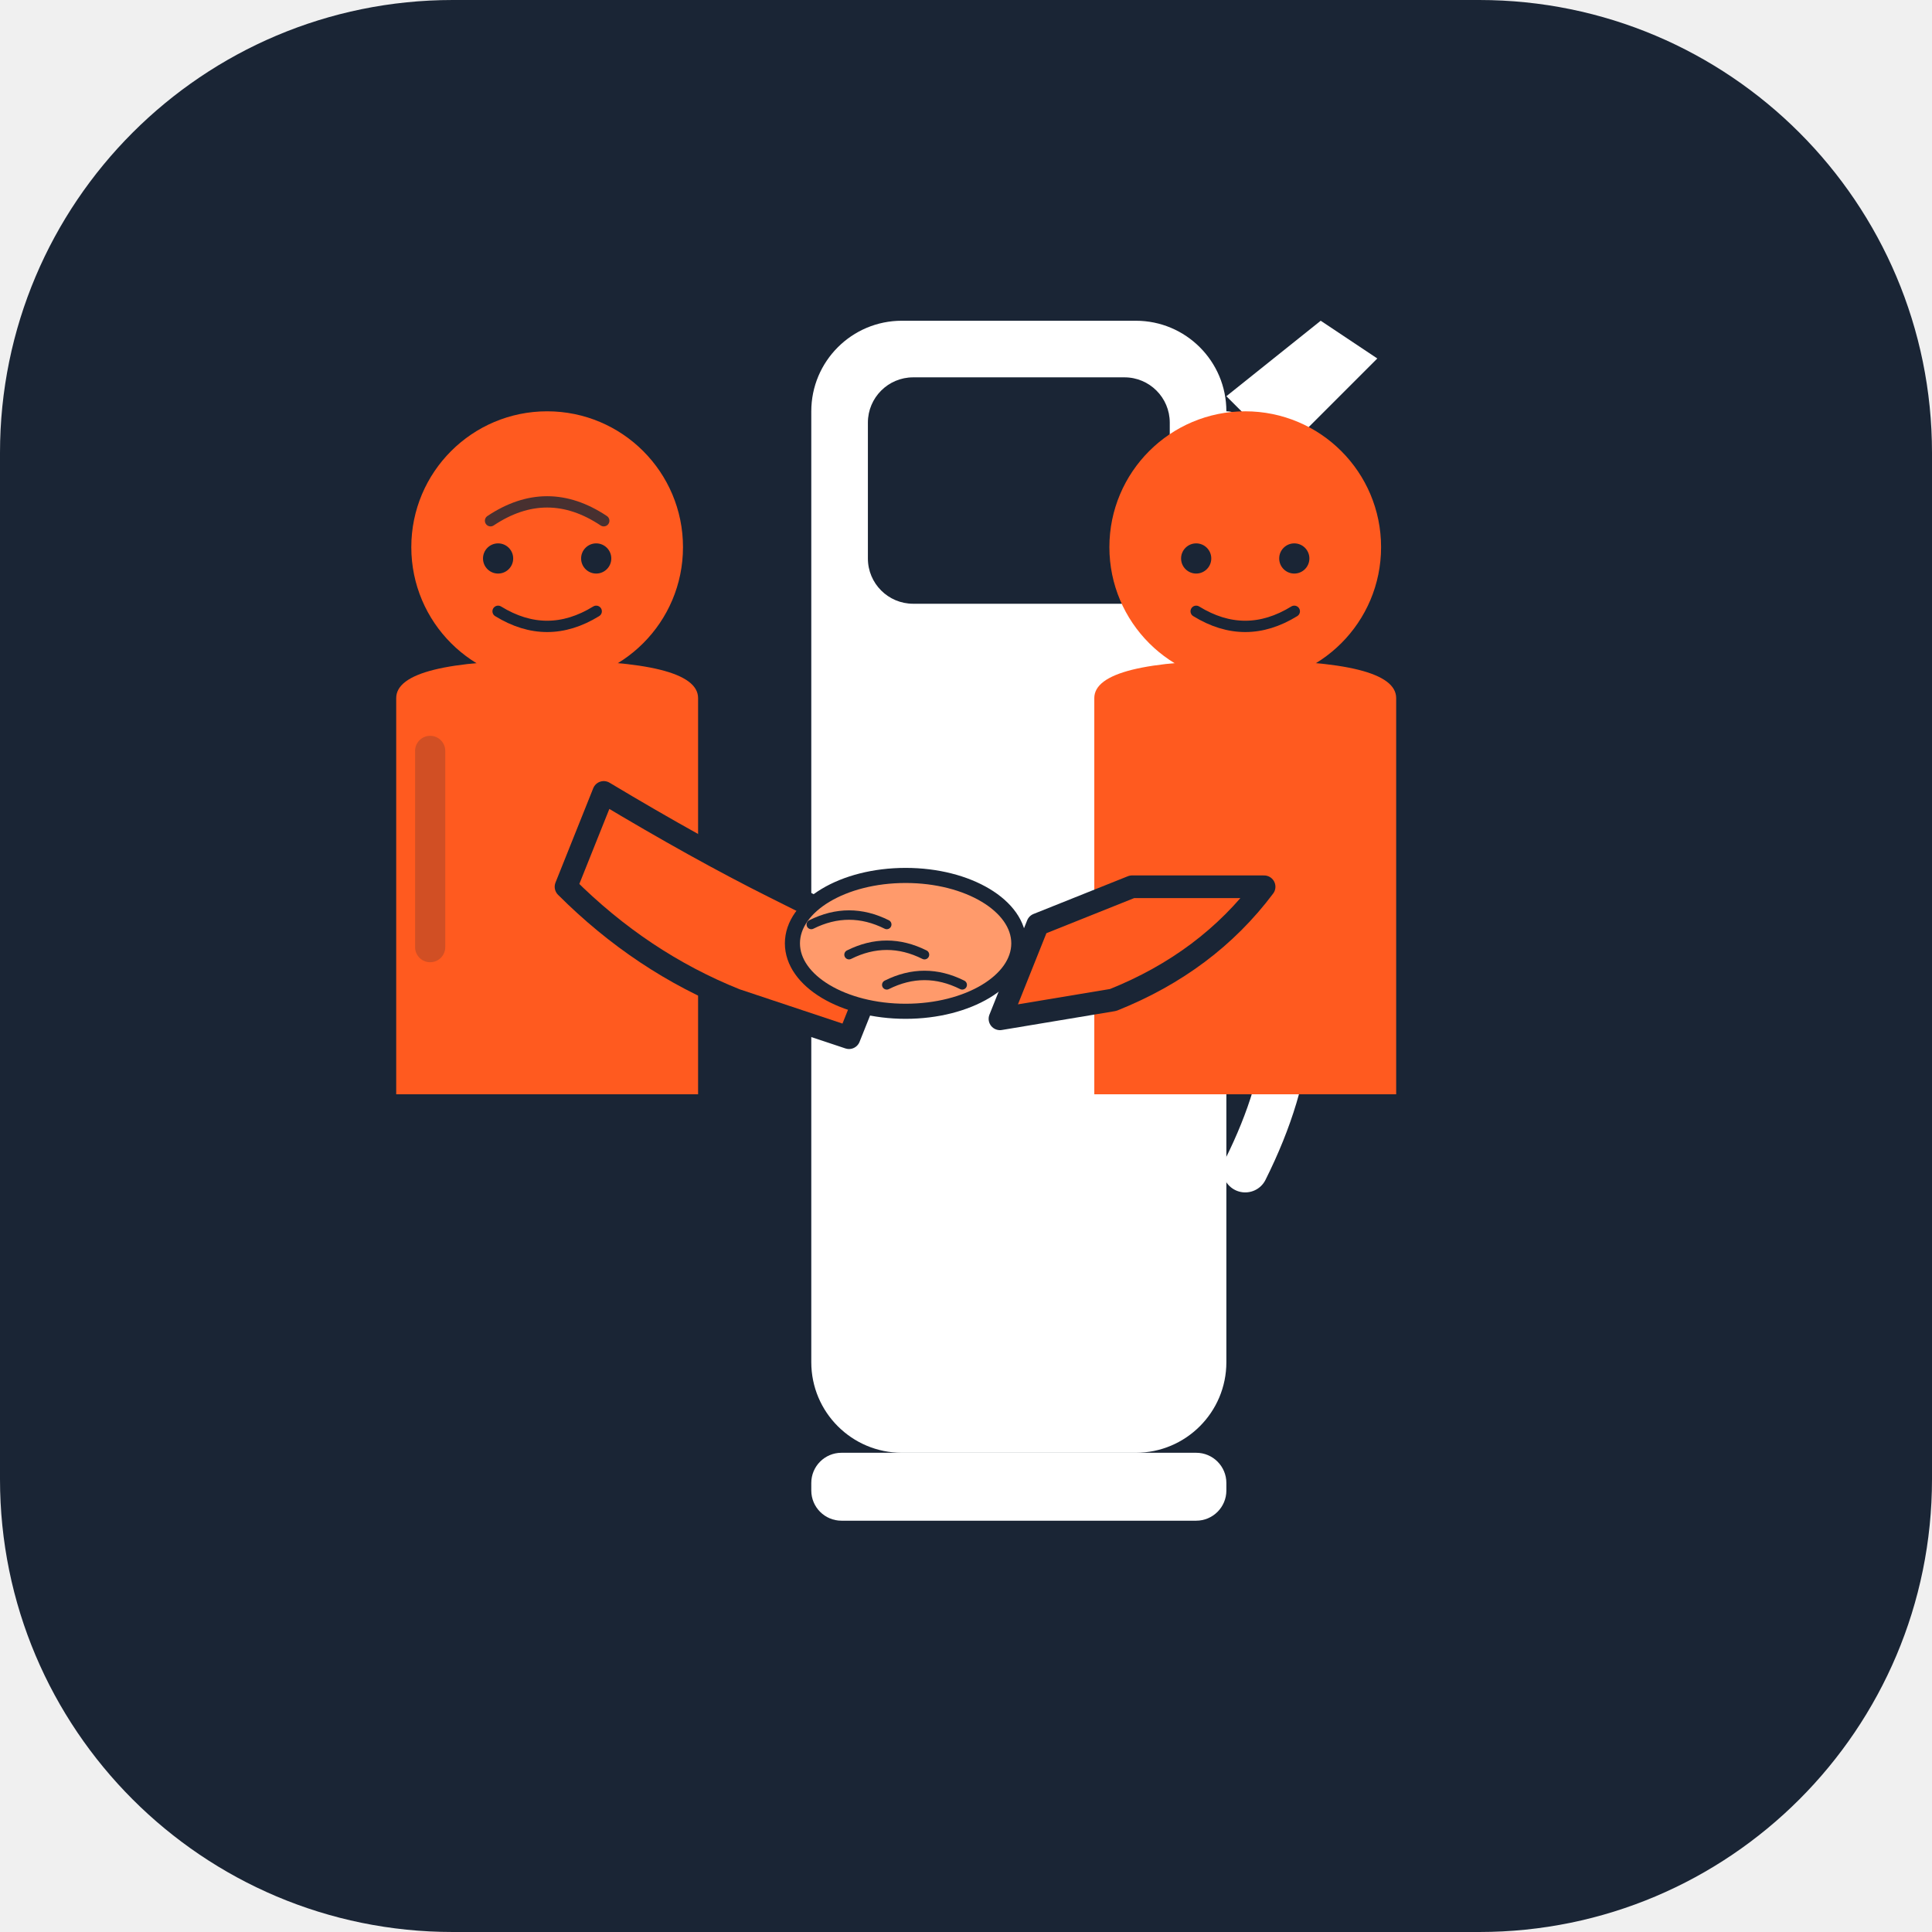
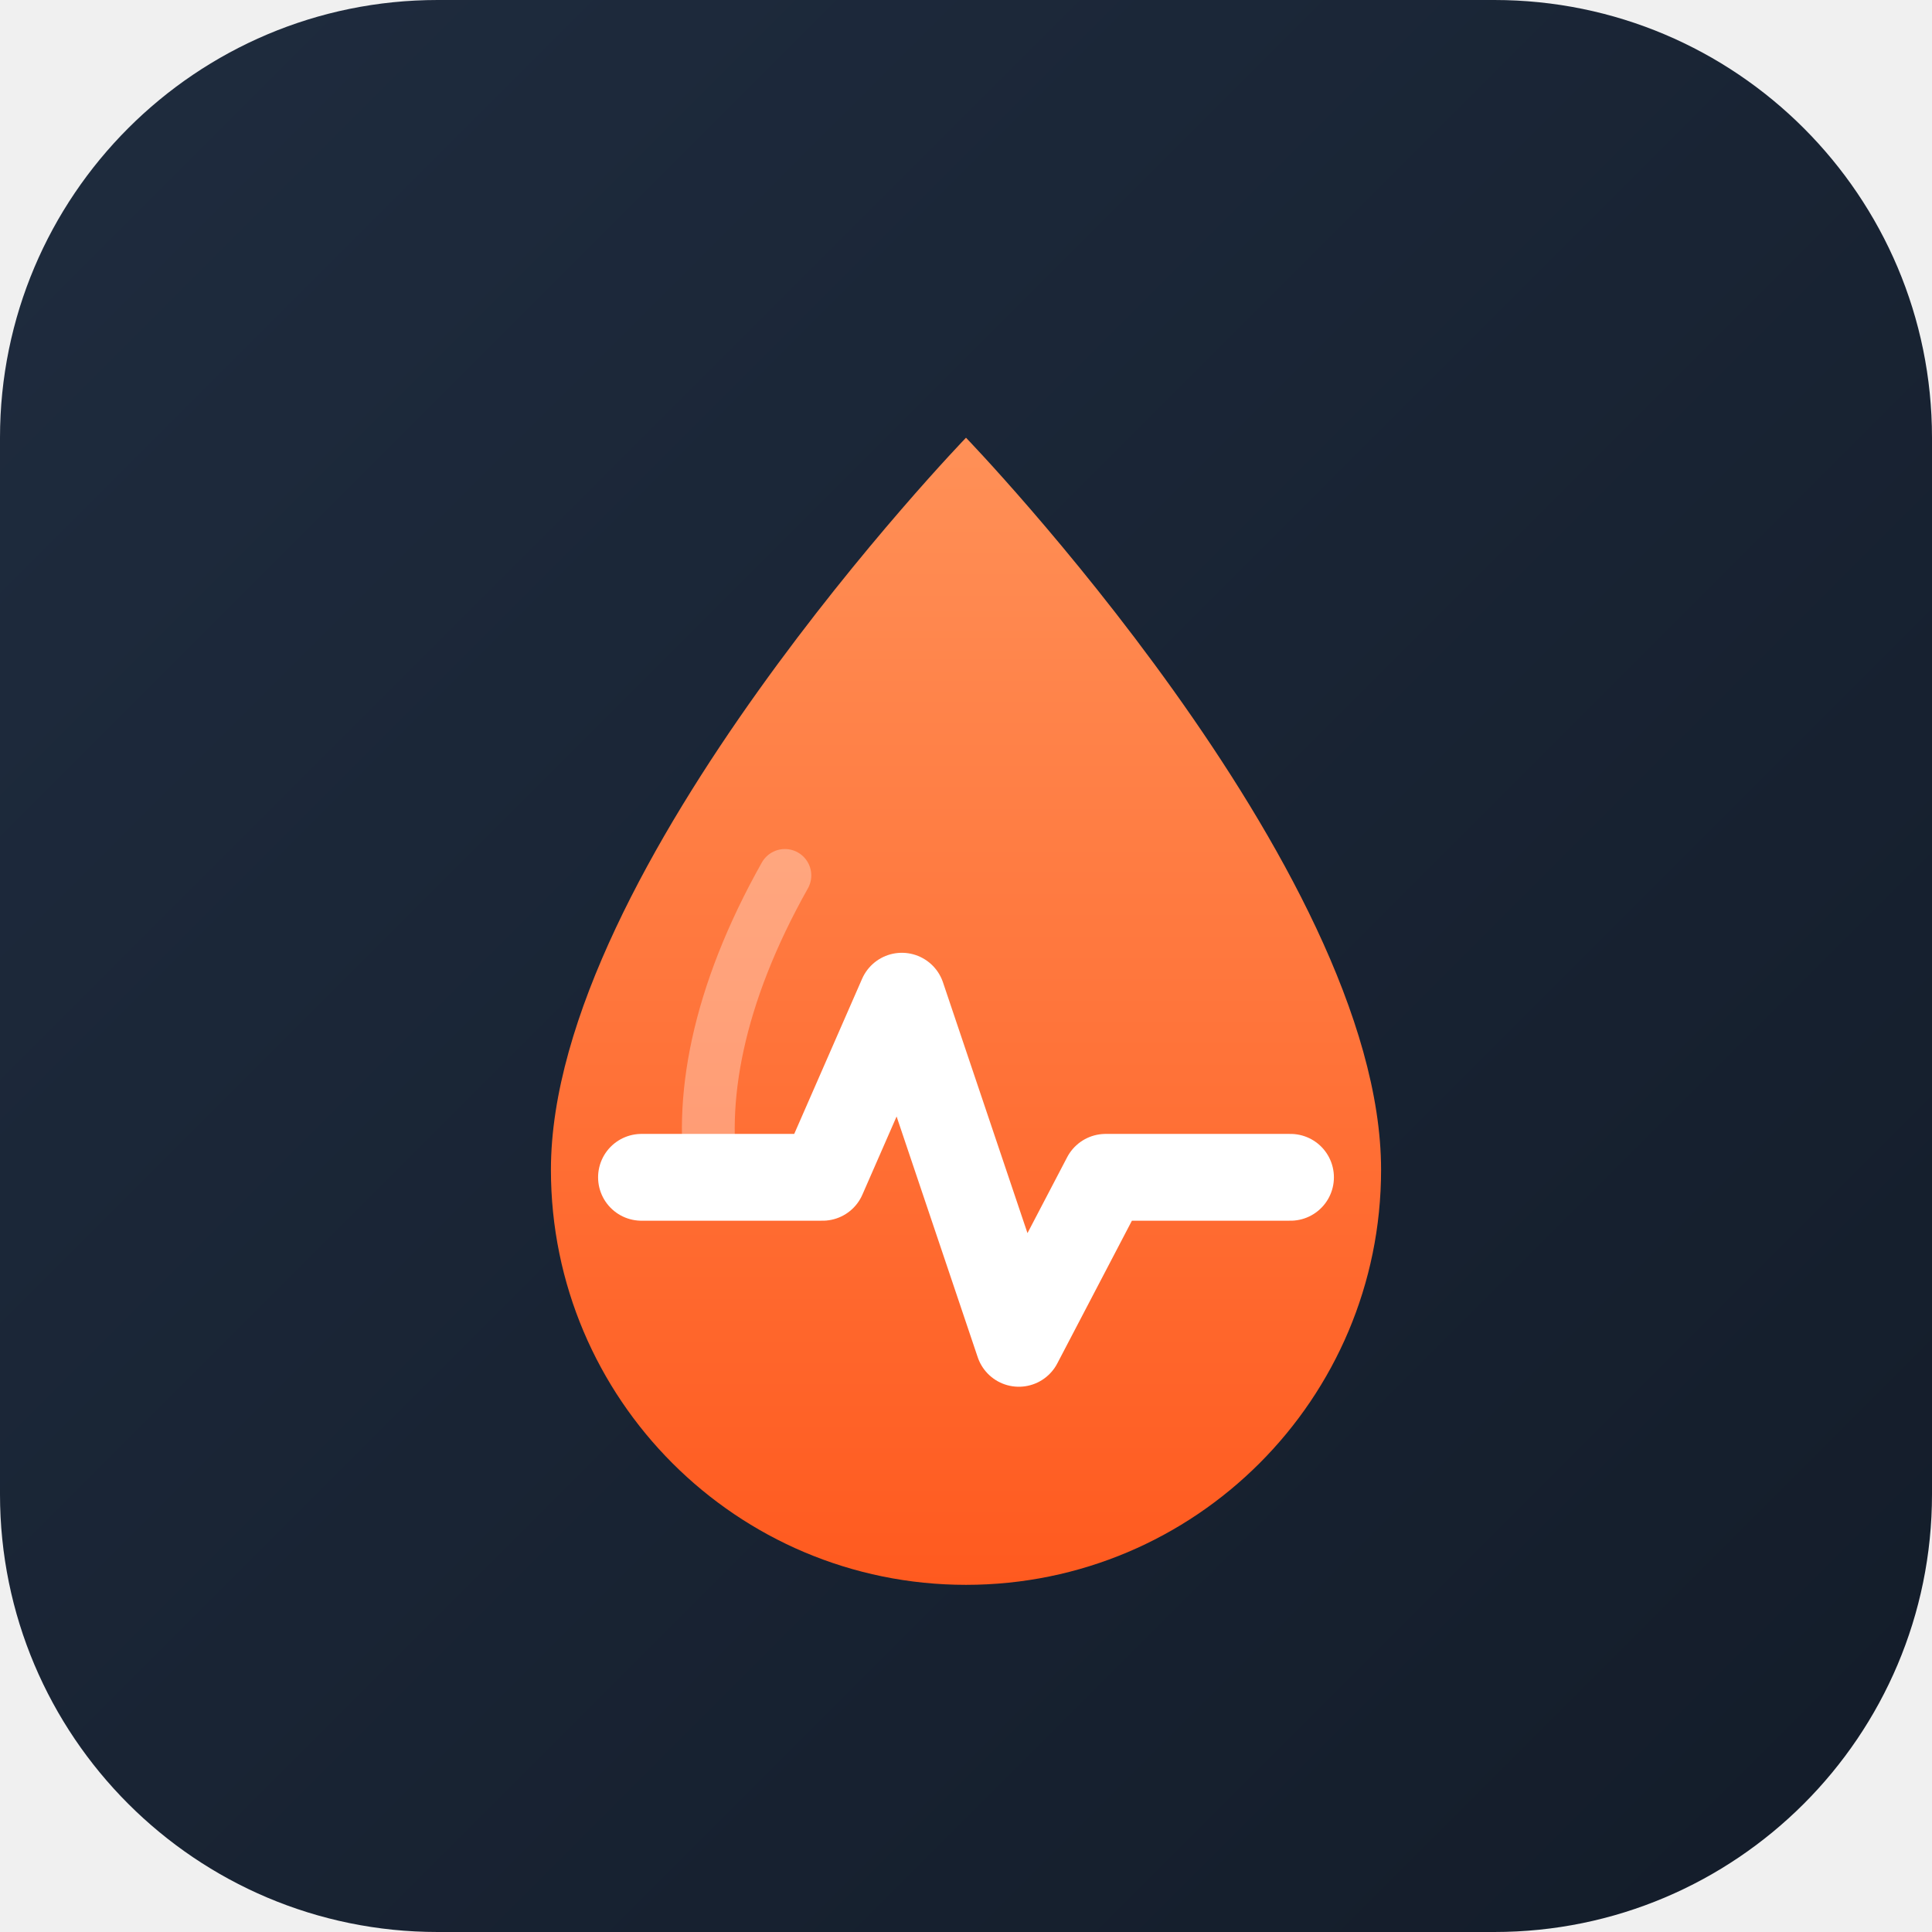
- <svg xmlns="http://www.w3.org/2000/svg" width="512" height="512" viewBox="0 0 512 512">
-   <rect width="512" height="512" rx="120" fill="#1a2535" />
-   <g transform="translate(90, 70)">
-     <g transform="translate(125, 0)">
-       <rect x="0" y="15" width="110" height="300" rx="24" fill="white" />
-       <rect x="15" y="30" width="80" height="60" rx="12" fill="#1a2535" />
-       <rect x="0" y="315" width="110" height="18" rx="8" fill="white" />
-       <path d="M 110 45 Q 135 70 120 110 Q 105 140 120 170 Q 135 200 115 240" stroke="white" stroke-width="12" fill="none" stroke-linecap="round" />
-       <path d="M 110 35 L 135 15 L 150 25 L 125 50 Z" fill="white" />
-       <rect x="120" y="50" width="18" height="55" rx="8" fill="white" />
-     </g>
-     <g transform="translate(0, 30)">
-       <circle cx="55" cy="45" r="36" fill="#ff5a1f" />
-       <path d="M 40 38 Q 55 28 70 38" stroke="#1a2535" stroke-width="3" fill="none" stroke-linecap="round" opacity="0.8" />
-       <circle cx="42" cy="48" r="4" fill="#1a2535" />
-       <circle cx="68" cy="48" r="4" fill="#1a2535" />
-       <path d="M 42 62 Q 55 70 68 62" stroke="#1a2535" stroke-width="3" fill="none" stroke-linecap="round" />
-       <path d="M 15 85 Q 15 75 55 75 Q 95 75 95 85 L 95 190 L 55 190 L 15 190 Z" fill="#ff5a1f" />
-       <rect x="20" y="95" width="8" height="60" rx="4" fill="#1a2535" opacity="0.2" />
-       <path d="M 70 110 Q 95 125 115 135 L 145 150 L 135 175 L 105 165 Q 80 155 60 135 Z" fill="#ff5a1f" stroke="#1a2535" stroke-width="6" stroke-linejoin="round" />
-     </g>
-     <g transform="translate(185, 30)">
-       <circle cx="55" cy="45" r="36" fill="#ff5a1f" />
-       <circle cx="42" cy="48" r="4" fill="#1a2535" />
-       <circle cx="68" cy="48" r="4" fill="#1a2535" />
-       <path d="M 42 62 Q 55 70 68 62" stroke="#1a2535" stroke-width="3" fill="none" stroke-linecap="round" />
-       <path d="M 15 85 Q 15 75 55 75 Q 95 75 95 85 L 95 190 L 55 190 L 15 190 Z" fill="#ff5a1f" />
-       <path d="M 25 135 L 0 145 L -10 170 L 20 165 Q 45 155 60 135 Z" fill="#ff5a1f" stroke="#1a2535" stroke-width="6" stroke-linejoin="round" />
-     </g>
-     <g transform="translate(115, 165)">
-       <ellipse cx="35" cy="15" rx="30" ry="18" fill="#ff9a6b" stroke="#1a2535" stroke-width="4" />
-       <path d="M 10 10 Q 20 5 30 10 M 20 18 Q 30 13 40 18 M 30 26 Q 40 21 50 26" stroke="#1a2535" stroke-width="2.5" fill="none" stroke-linecap="round" />
-     </g>
-   </g>
+ <svg xmlns="http://www.w3.org/2000/svg" width="512" height="512" viewBox="0 0 512 512" role="img" aria-label="PumpPulse">
+   <defs>
+     <linearGradient id="bg" x1="0" y1="0" x2="1" y2="1">
+       <stop offset="0%" stop-color="#1f2c3f" />
+       <stop offset="100%" stop-color="#131c29" />
+     </linearGradient>
+     <linearGradient id="drop" x1="0.5" y1="0" x2="0.5" y2="1">
+       <stop offset="0%" stop-color="#ff9057" />
+       <stop offset="100%" stop-color="#ff5a1f" />
+     </linearGradient>
+   </defs>
+   <rect width="512" height="512" rx="116" fill="url(#bg)" />
+   <path d="M256 116            C 256 116, 366 230, 366 310            a 110 110 0 0 1 -220 0            C 146 230, 256 116, 256 116 Z" fill="url(#drop)" />
+   <path d="M208 232 C 190 264, 185 292, 189 314" stroke="#ffffff" stroke-opacity="0.32" stroke-width="14" stroke-linecap="round" fill="none" />
+   <path d="M170 312 H 218 L 239 264 L 270 356 L 293 312 H 342" stroke="#ffffff" stroke-width="23" stroke-linecap="round" stroke-linejoin="round" fill="none" />
</svg>
